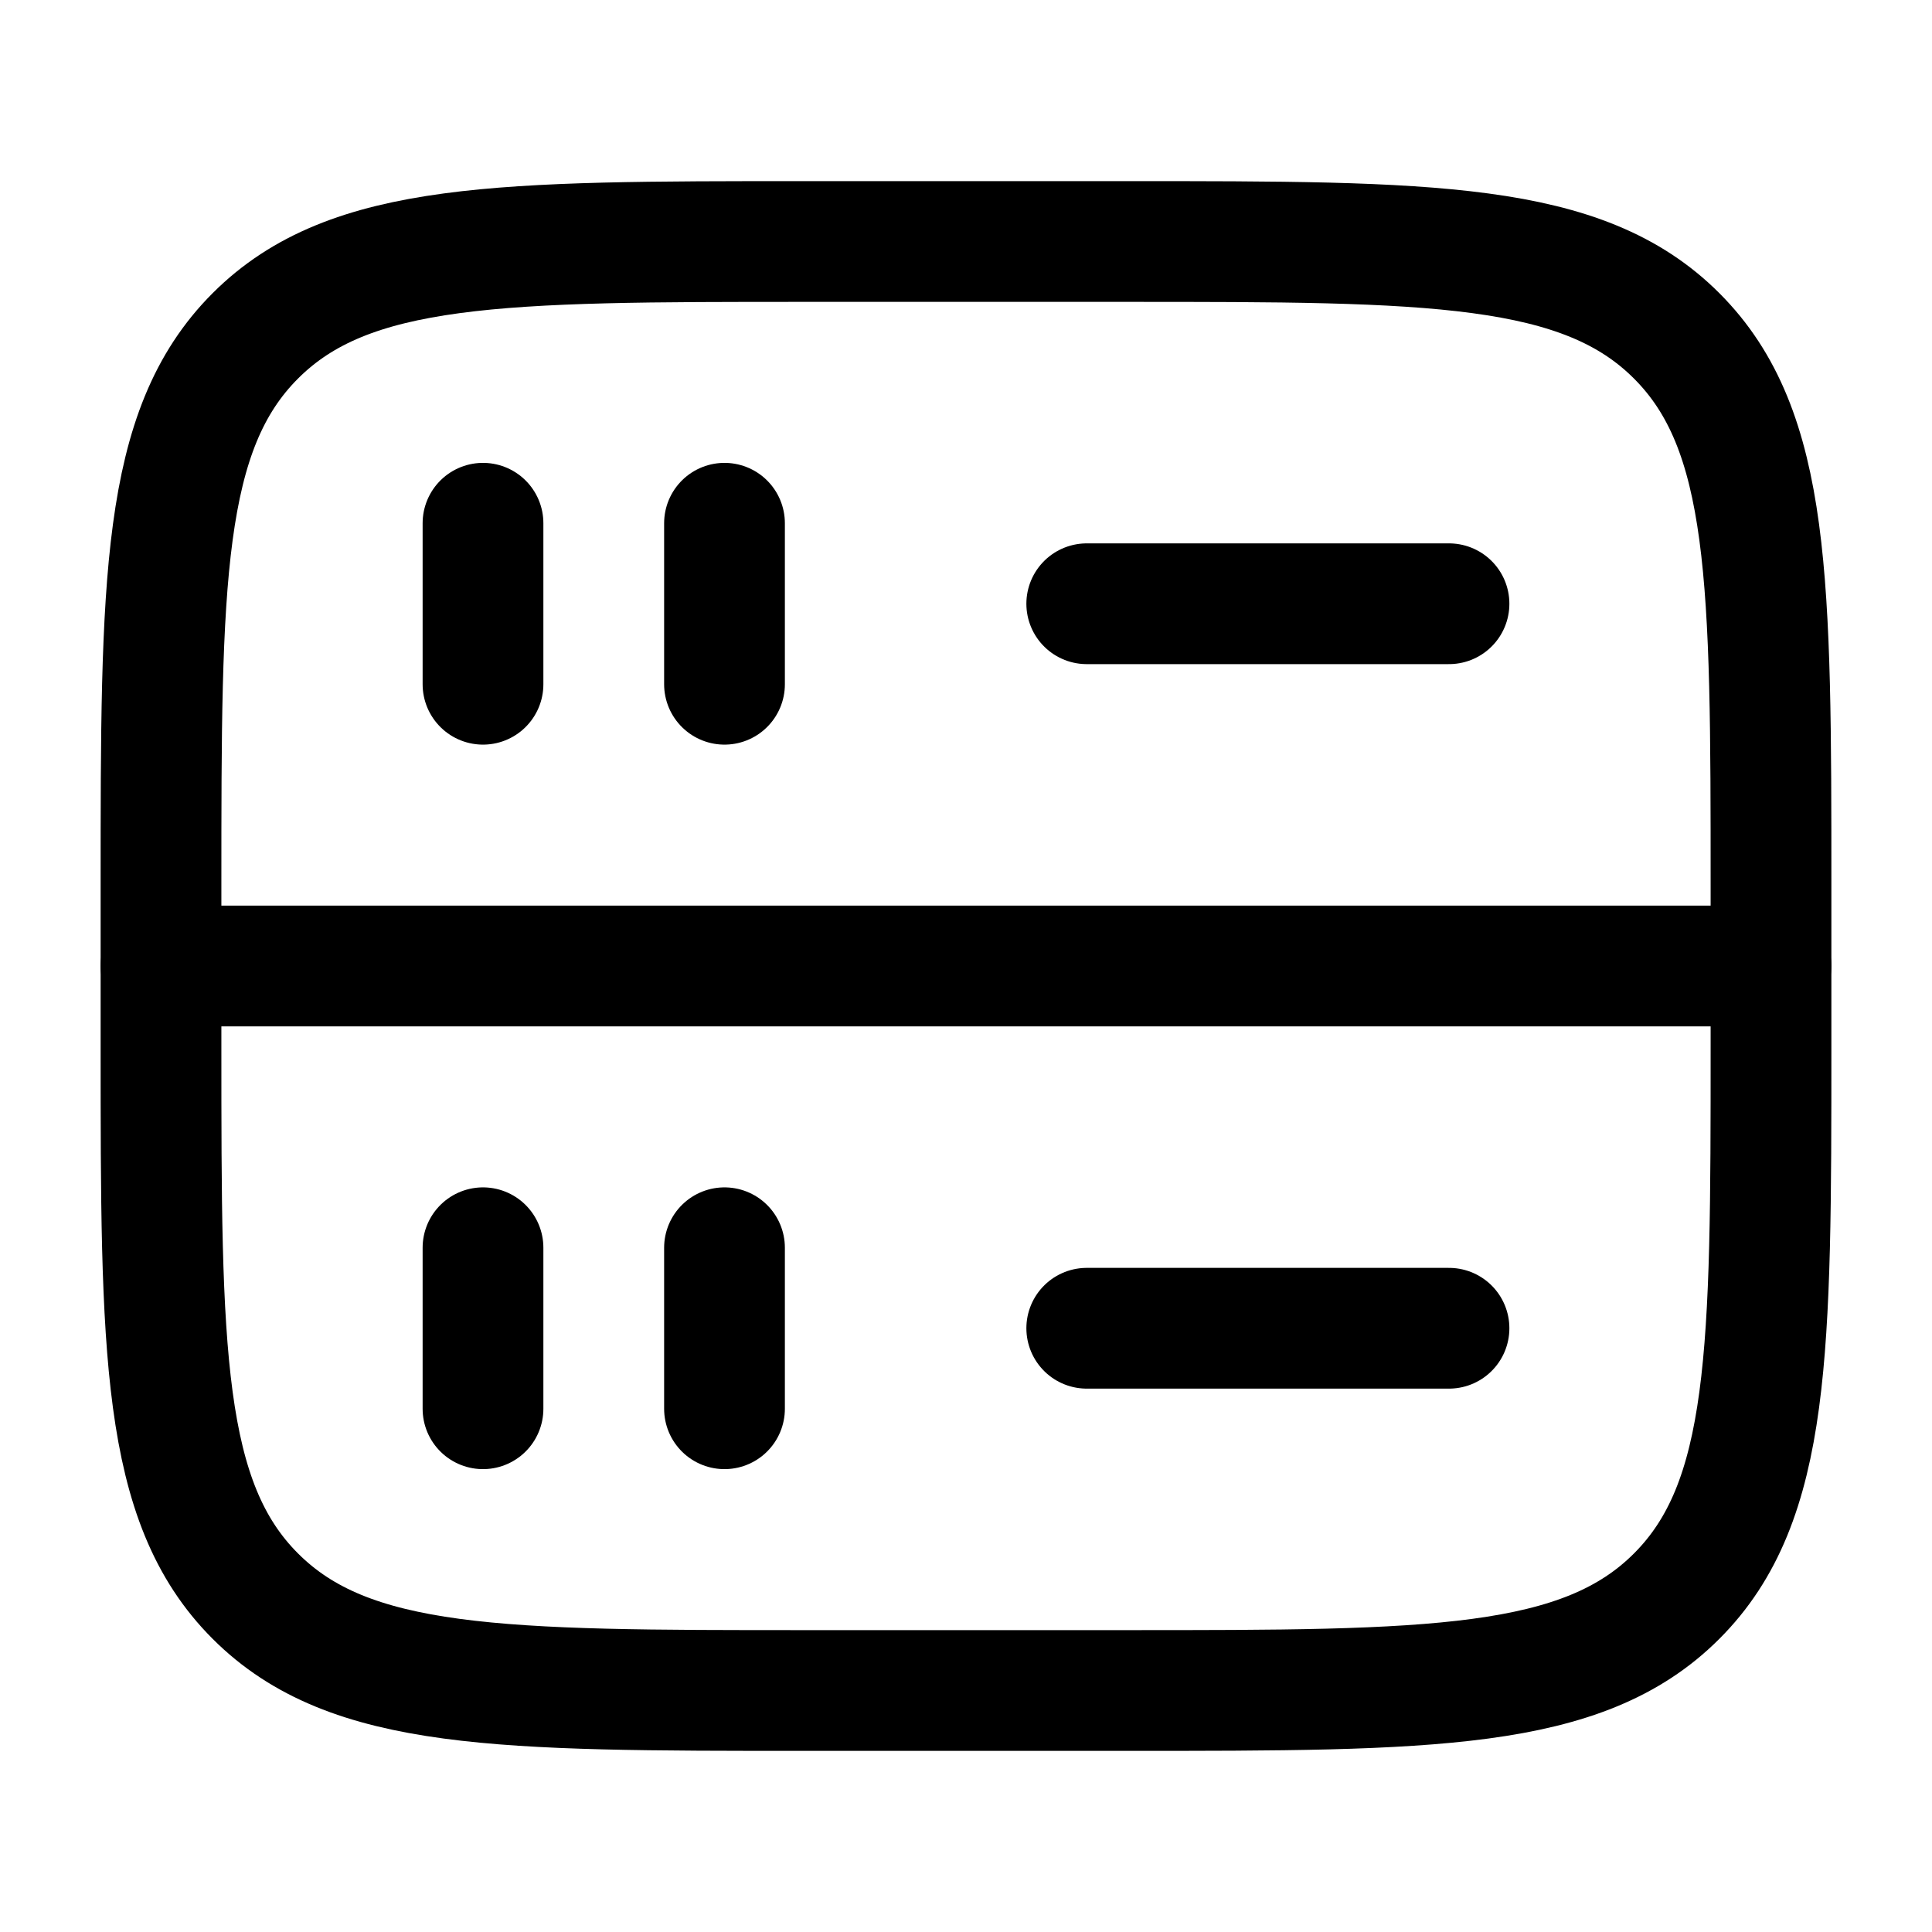
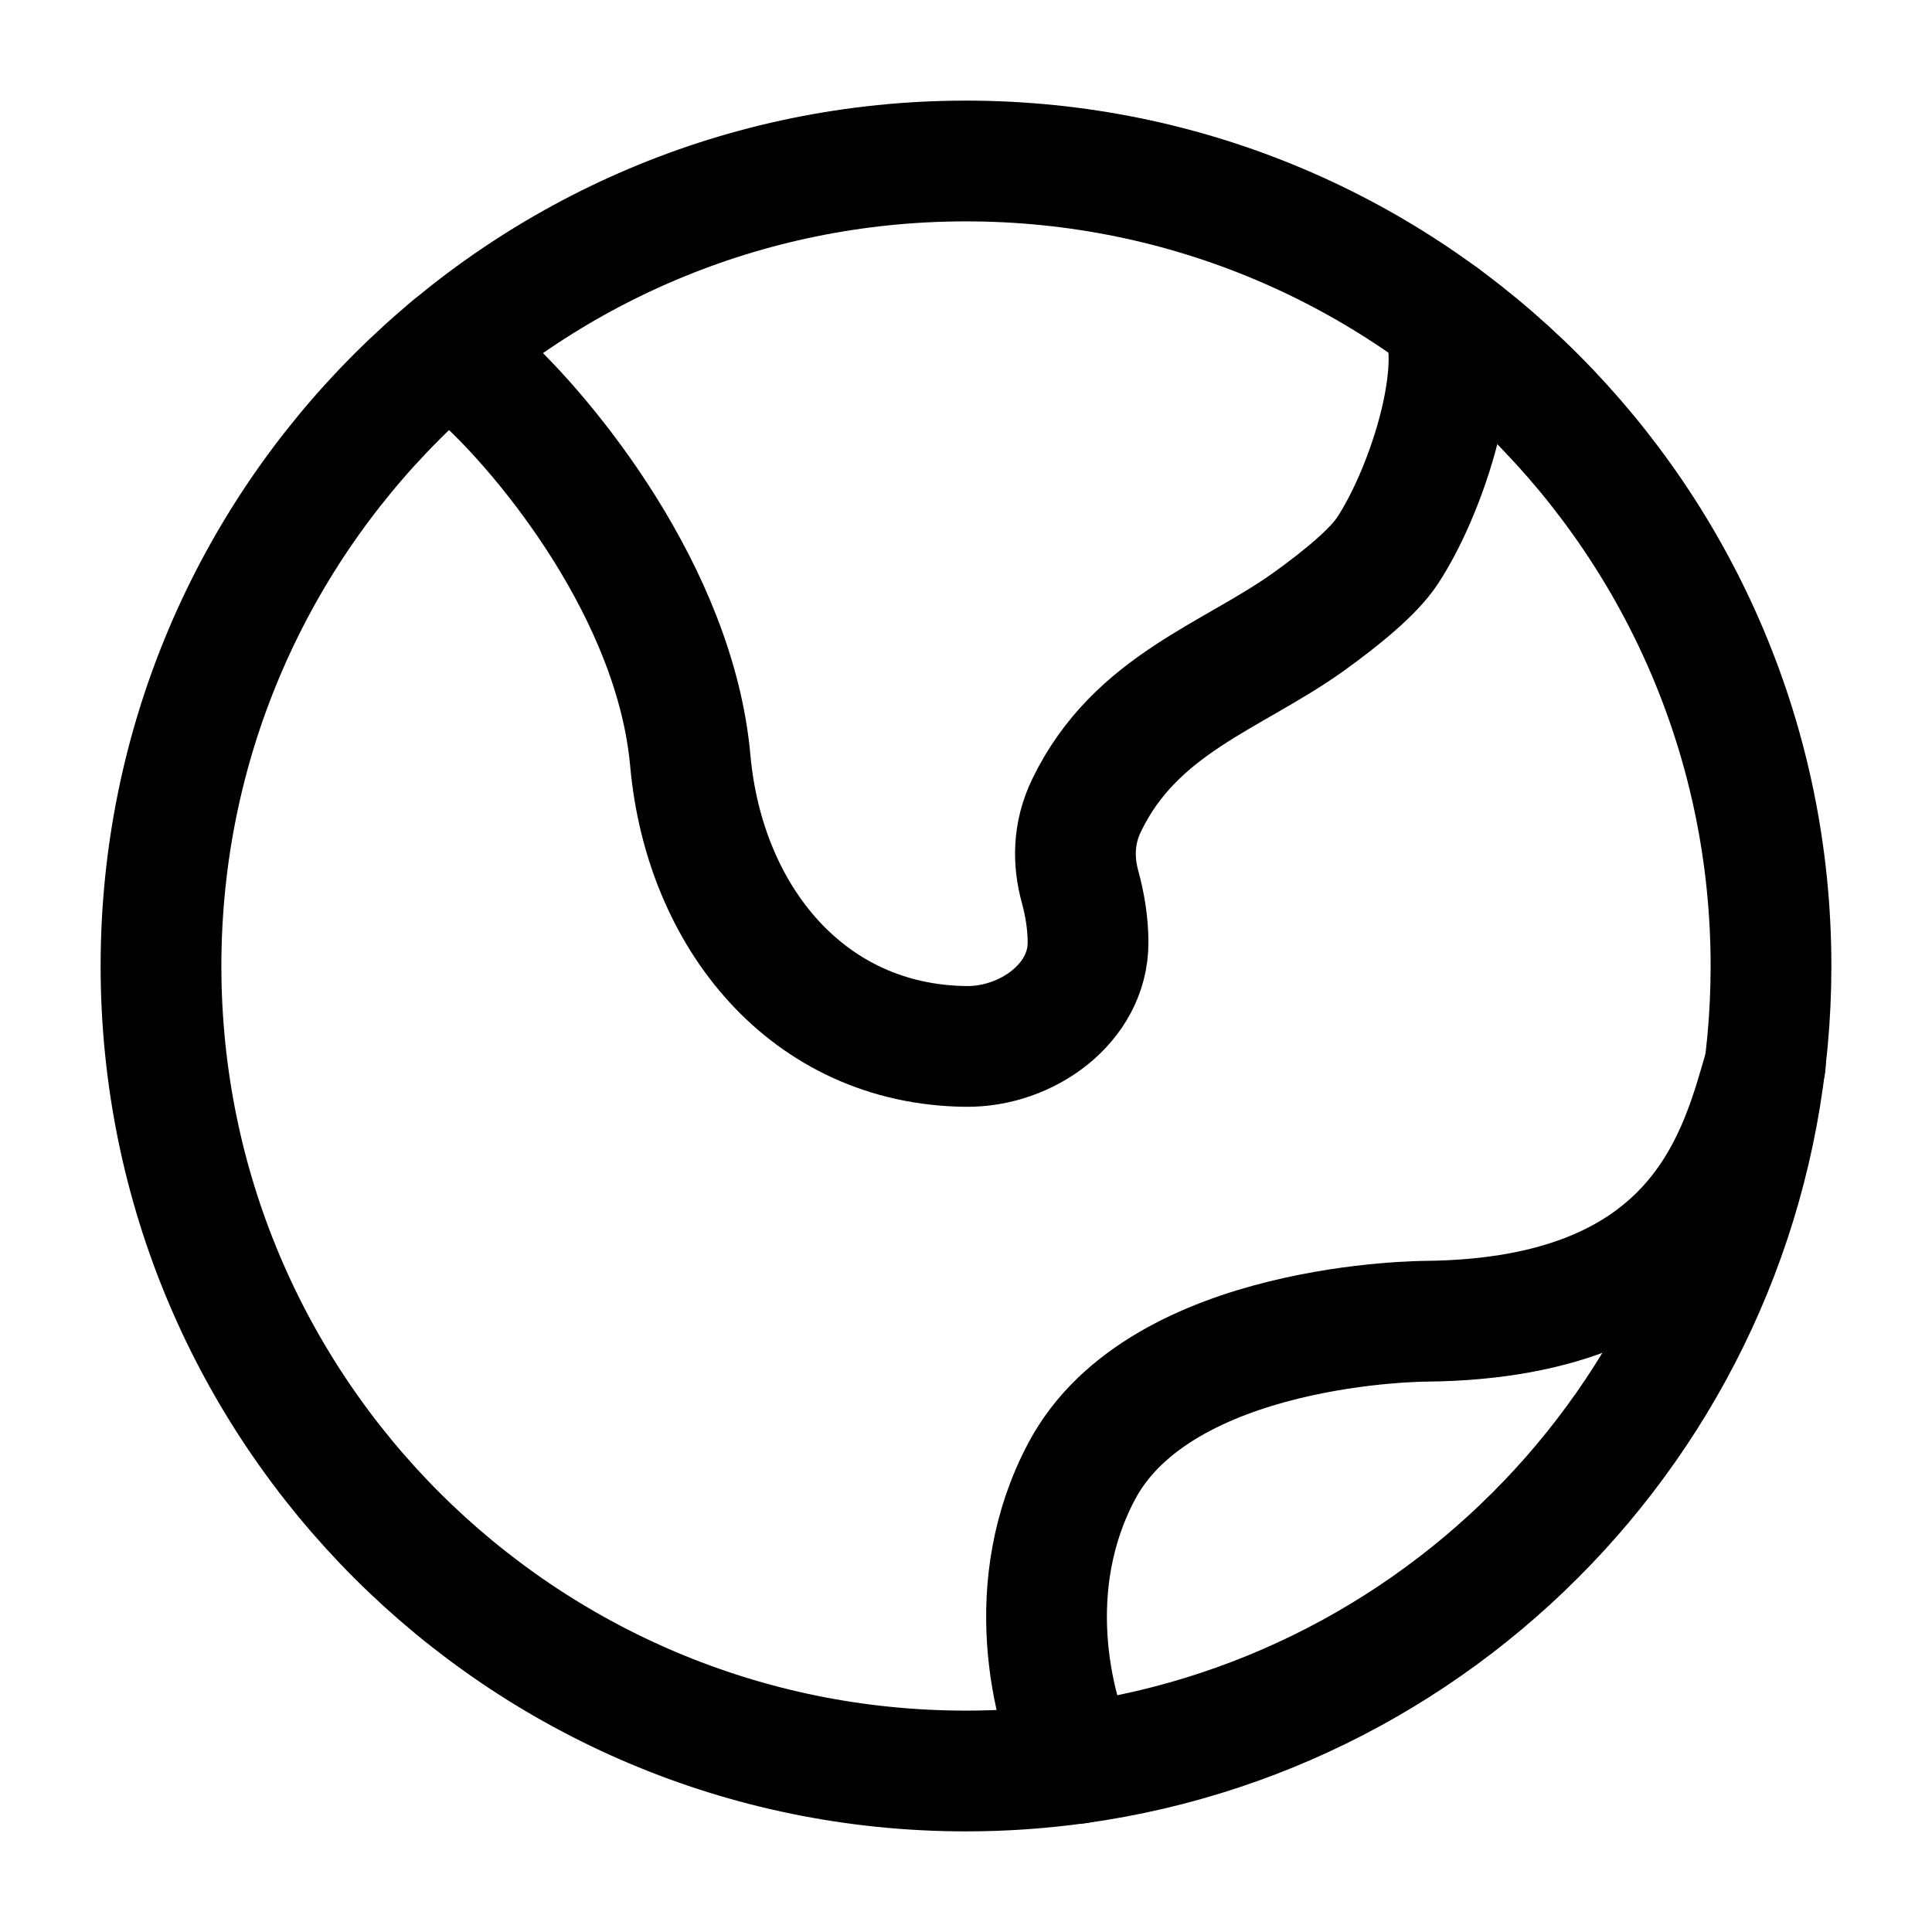
- <svg xmlns="http://www.w3.org/2000/svg" width="24" height="24" viewBox="0 0 24 24" fill="none" stroke-width="1.5">
-   <path d="M2 11C2 7.229 2 5.343 3.172 4.172C4.343 3 6.229 3 10 3H14C17.771 3 19.657 3 20.828 4.172C22 5.343 22 7.229 22 11V13C22 16.771 22 18.657 20.828 19.828C19.657 21 17.771 21 14 21H10C6.229 21 4.343 21 3.172 19.828C2 18.657 2 16.771 2 13V11Z" stroke="currentColor" stroke-linecap="round" />
-   <path d="M2 12H22" stroke="currentColor" stroke-linecap="round" />
-   <path d="M13.5 16.5H18" stroke="currentColor" stroke-linecap="round" />
-   <path d="M13.5 7.5L18 7.5" stroke="currentColor" stroke-linecap="round" />
-   <path d="M6 17.5L6 15.5" stroke="currentColor" stroke-linecap="round" />
-   <path d="M6 8.5L6 6.5" stroke="currentColor" stroke-linecap="round" />
-   <path d="M9 17.5L9 15.5" stroke="currentColor" stroke-linecap="round" />
-   <path d="M9 8.5L9 6.5" stroke="currentColor" stroke-linecap="round" />
+ <svg xmlns="http://www.w3.org/2000/svg" width="24" height="24" viewBox="0 0 24 24" fill="none" stroke-width="1.5" class="solar solar-earth-linear">
+   <path d="M22 12C22 17.052 18.254 21.229 13.389 21.904C12.935 21.967 12.471 22 12 22C6.477 22 2 17.523 2 12C2 6.477 6.477 2 12 2C17.523 2 22 6.477 22 12Z" stroke="currentColor" stroke-linecap="round" />
+   <path d="M17.905 3.929L17.938 4C18.172 4.71 17.703 6.131 17.235 6.842C17.066 7.099 16.681 7.418 16.26 7.721C15.309 8.404 14.11 8.742 13.5 10C13.325 10.359 13.333 10.71 13.417 11.016C13.477 11.235 13.516 11.474 13.516 11.707C13.518 12.462 12.755 13.008 12 12.999C10.036 12.978 8.75 11.395 8.575 9.447C8.387 7.363 6.78 5.421 6 4.71L5.597 4.319" stroke="currentColor" stroke-linecap="round" />
+   <path d="M21.929 13.223C21.619 14.27 21.17 16.377 17.718 16.413C17.718 16.413 14.425 16.413 13.437 18.276C12.684 19.694 13.066 21.225 13.389 21.904" stroke="currentColor" stroke-linecap="round" />
</svg>
